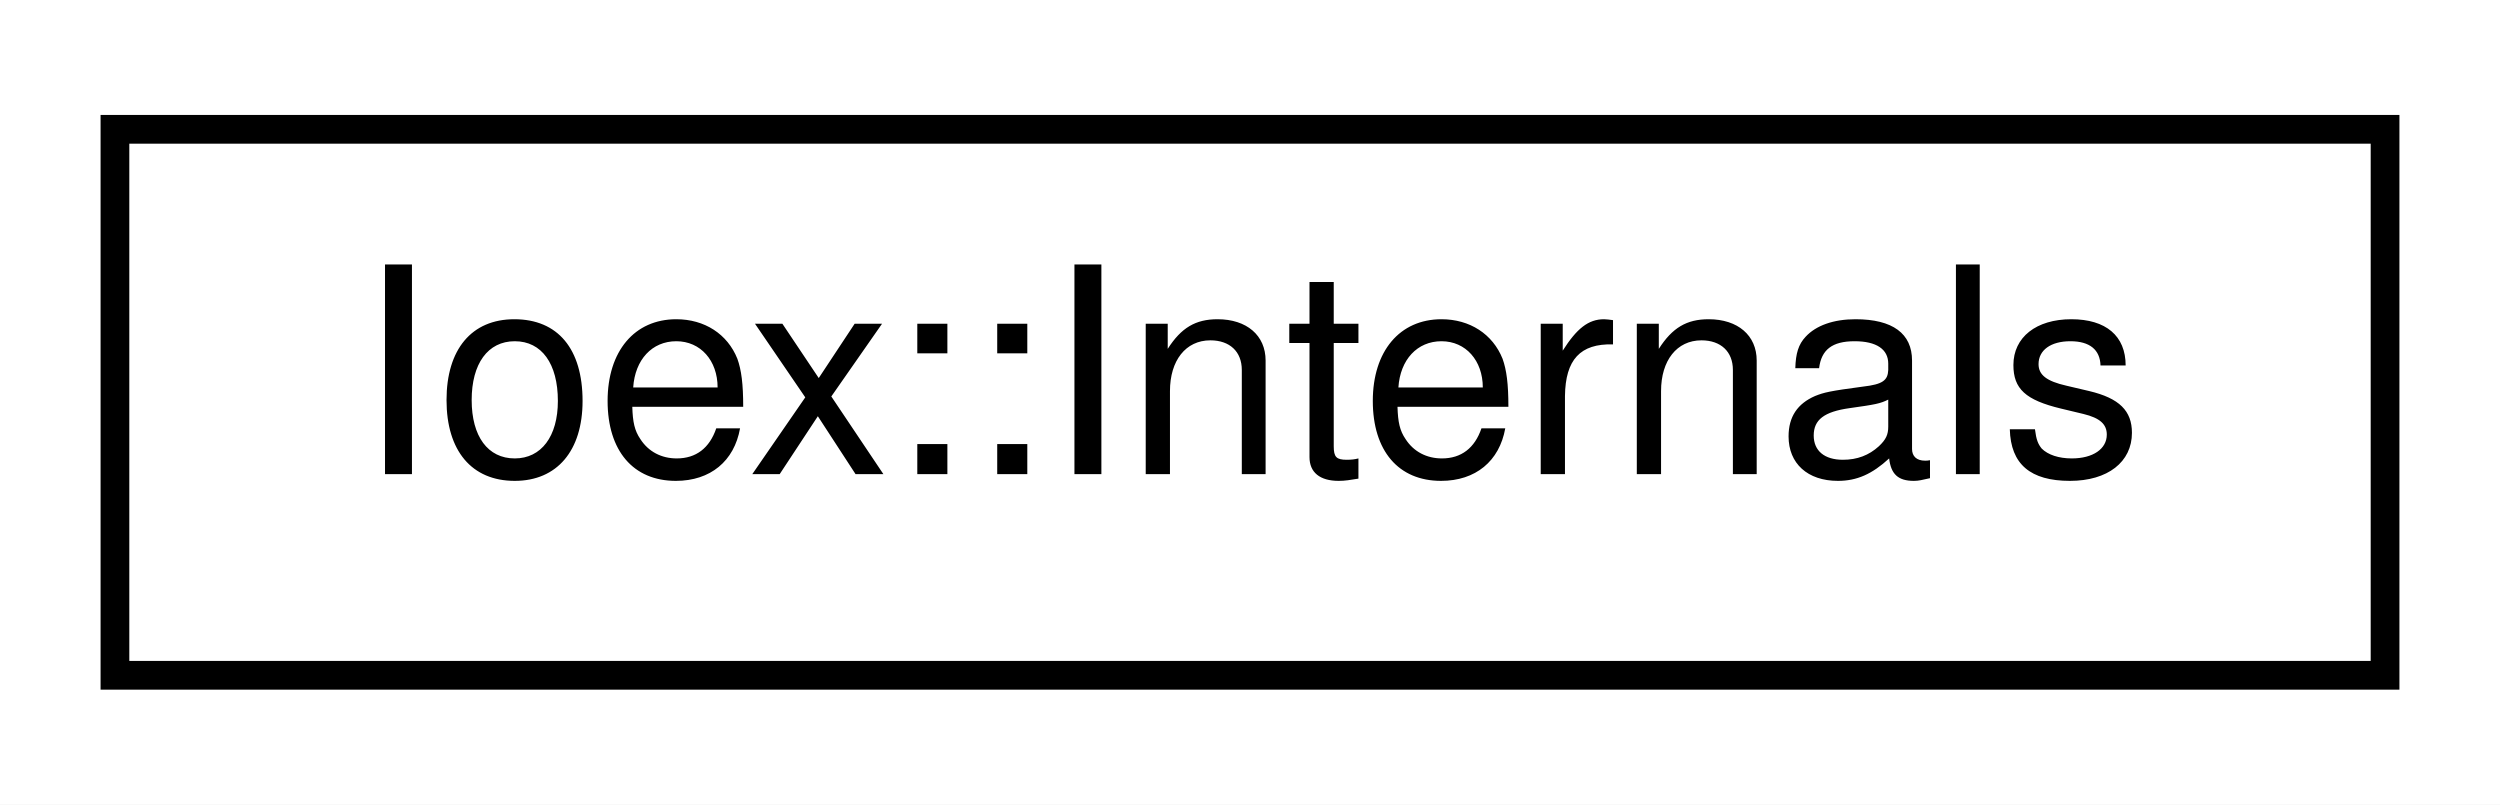
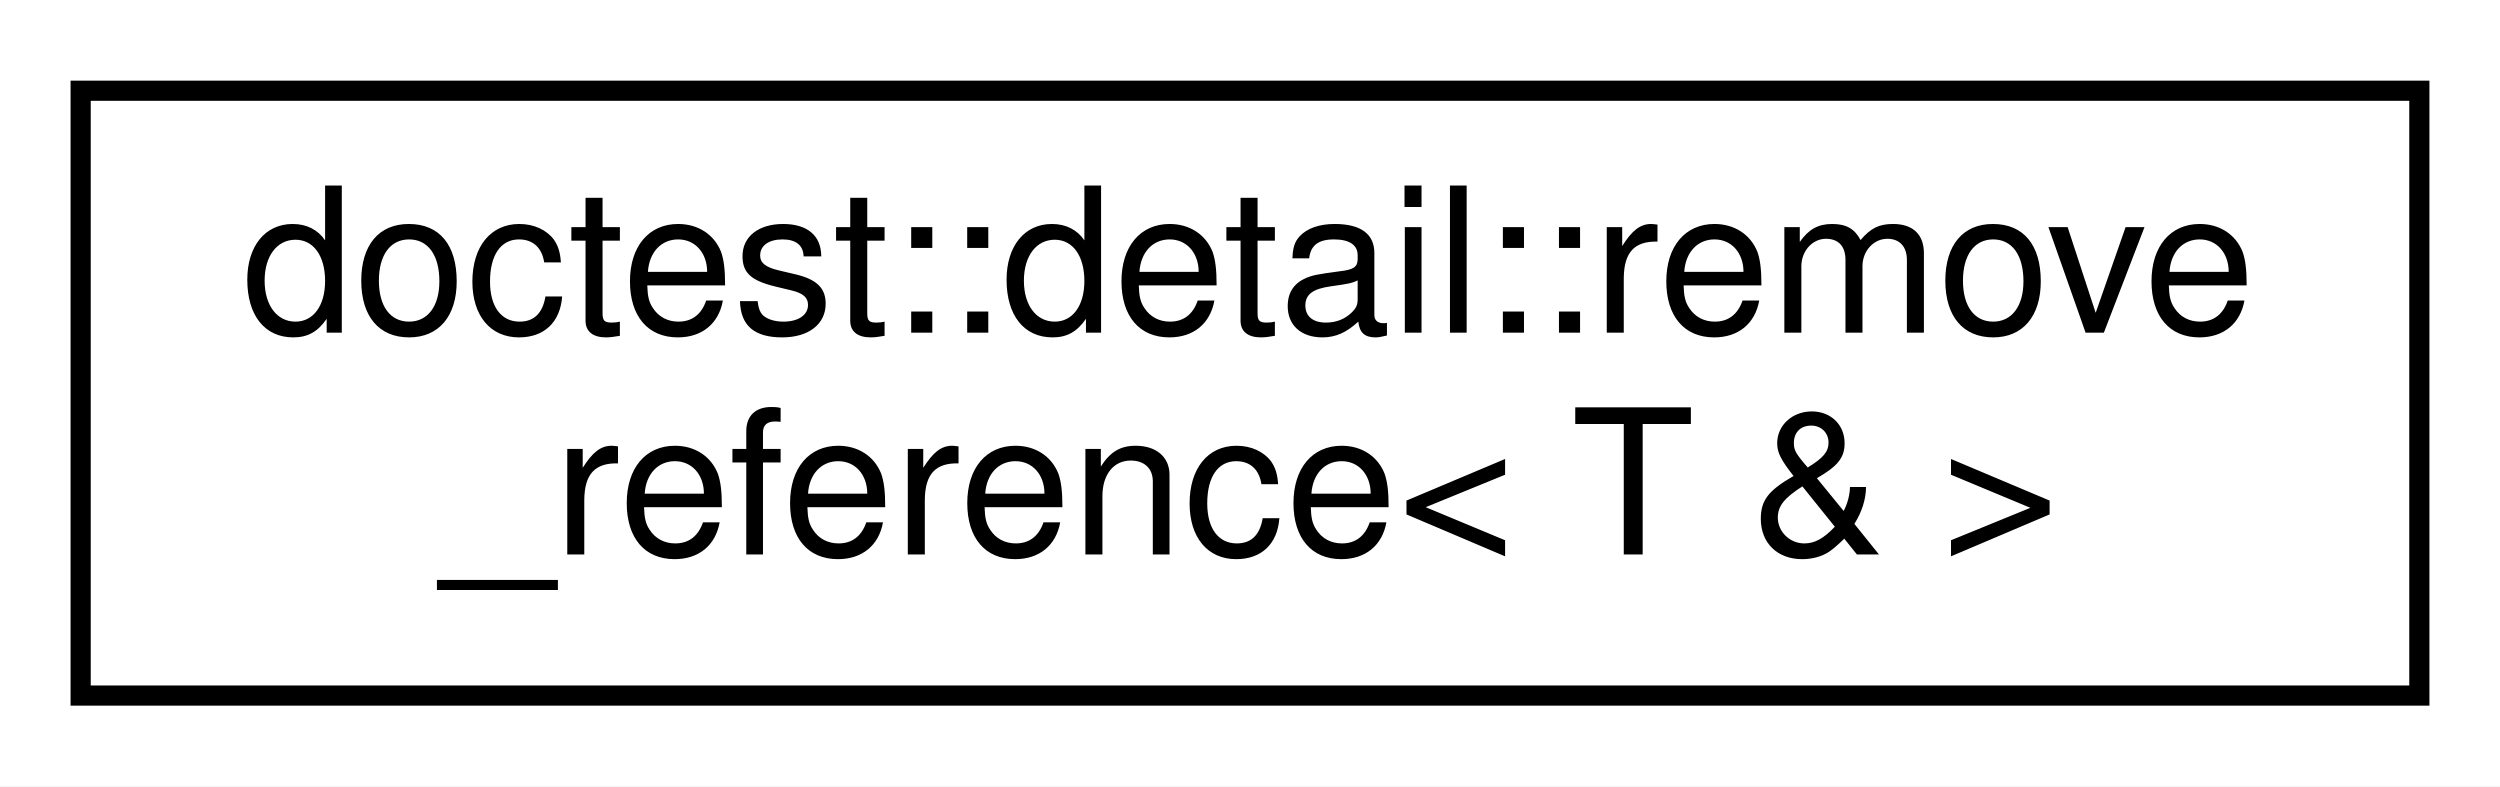
- <svg xmlns="http://www.w3.org/2000/svg" xmlns:xlink="http://www.w3.org/1999/xlink" width="87pt" height="28pt" viewBox="0.00 0.00 87.00 28.00">
-   <g id="graph0" class="graph" transform="scale(1 1) rotate(0) translate(4 24)">
-     <polygon fill="white" stroke="transparent" points="-4,4 -4,-24 83,-24 83,4 -4,4" />
+ <svg xmlns="http://www.w3.org/2000/svg" xmlns:xlink="http://www.w3.org/1999/xlink" width="124pt" height="39pt" viewBox="0.00 0.00 124.00 39.00">
+   <g id="graph0" class="graph" transform="scale(1 1) rotate(0) translate(4 35)">
+     <polygon fill="white" stroke="transparent" points="-4,4 -4,-35 120,-35 120,4 -4,4" />
    <g id="node1" class="node">
      <g id="a_node1">
-         <a xlink:href="classIoex_1_1Internals.html" target="_top" xlink:title=" ">
-           <polygon fill="white" stroke="black" points="0,-0.5 0,-19.5 79,-19.5 79,-0.5 0,-0.5" />
-           <text text-anchor="middle" x="39.5" y="-7.5" font-family="Helvetica,sans-Serif" font-size="10.00">Ioex::Internals</text>
+         <a xlink:href="structdoctest_1_1detail_1_1remove__reference_3_01T_01_6_01_4.html" target="_top" xlink:title=" ">
+           <polygon fill="white" stroke="black" points="0,-0.5 0,-30.5 116,-30.5 116,-0.5 0,-0.5" />
+           <text text-anchor="start" x="8" y="-18.5" font-family="Helvetica,sans-Serif" font-size="10.00">doctest::detail::remove</text>
+           <text text-anchor="middle" x="58" y="-7.5" font-family="Helvetica,sans-Serif" font-size="10.00">_reference&lt; T &amp; &gt;</text>
        </a>
      </g>
    </g>
  </g>
</svg>
